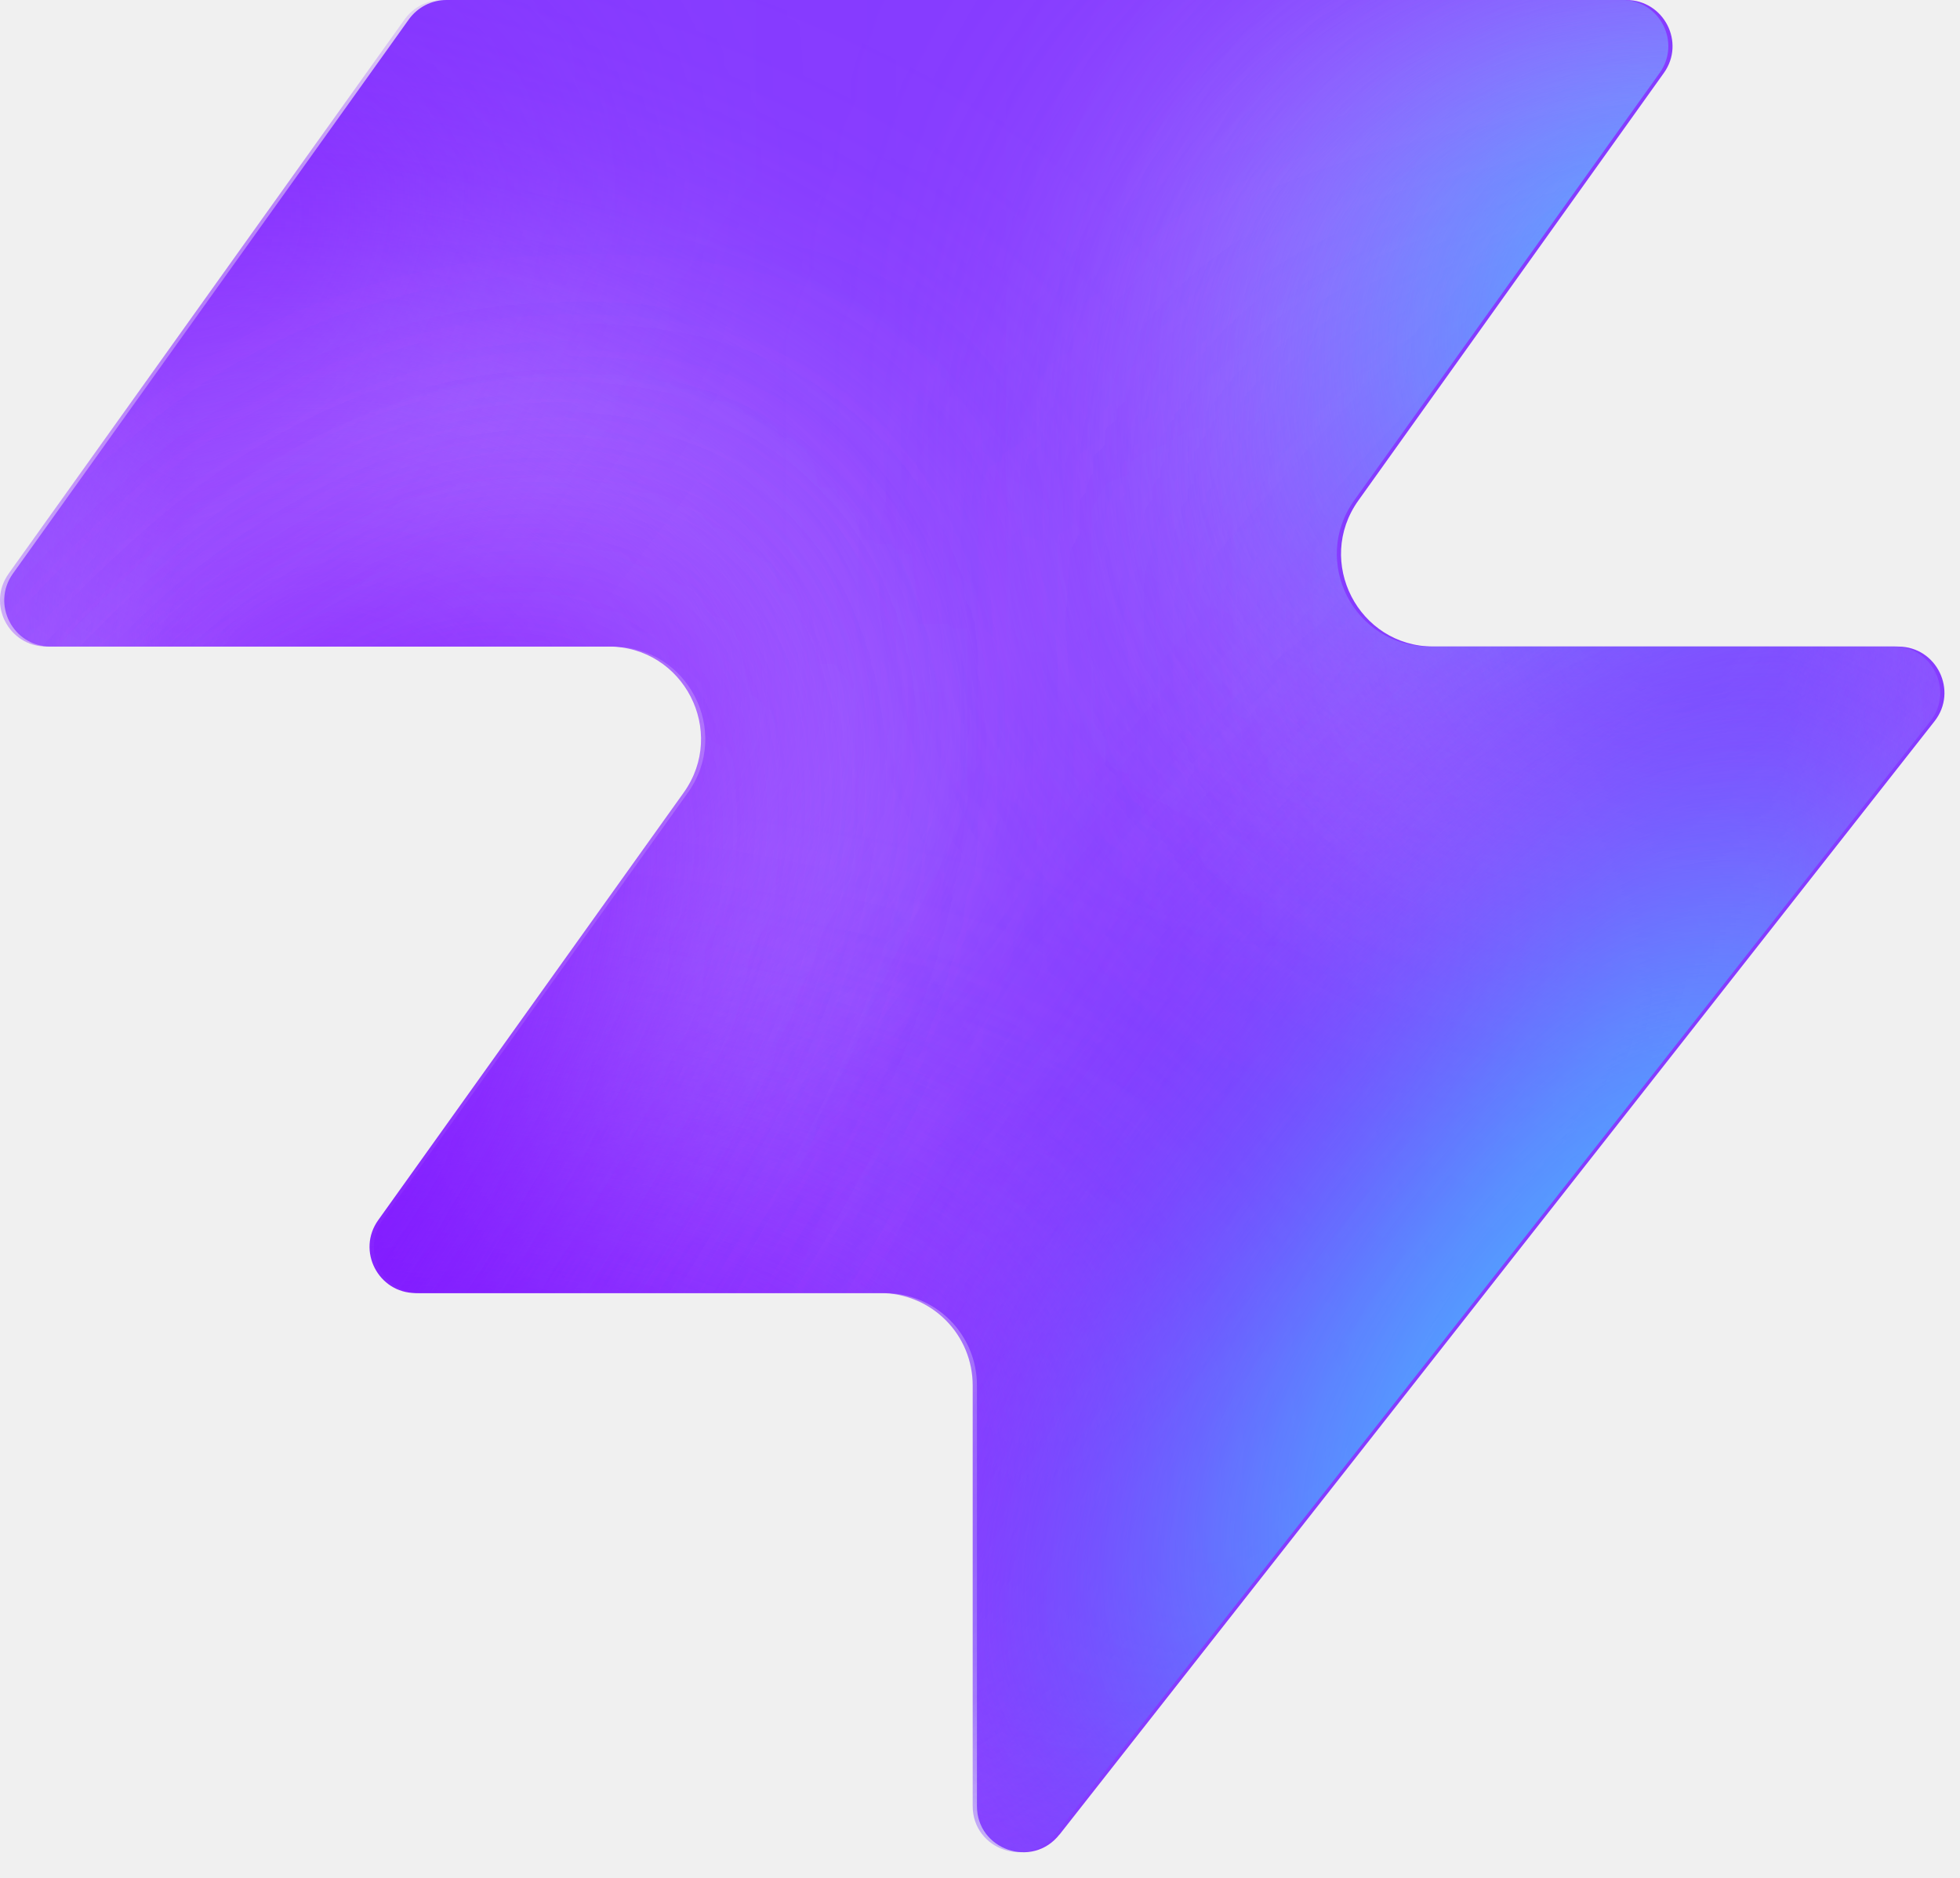
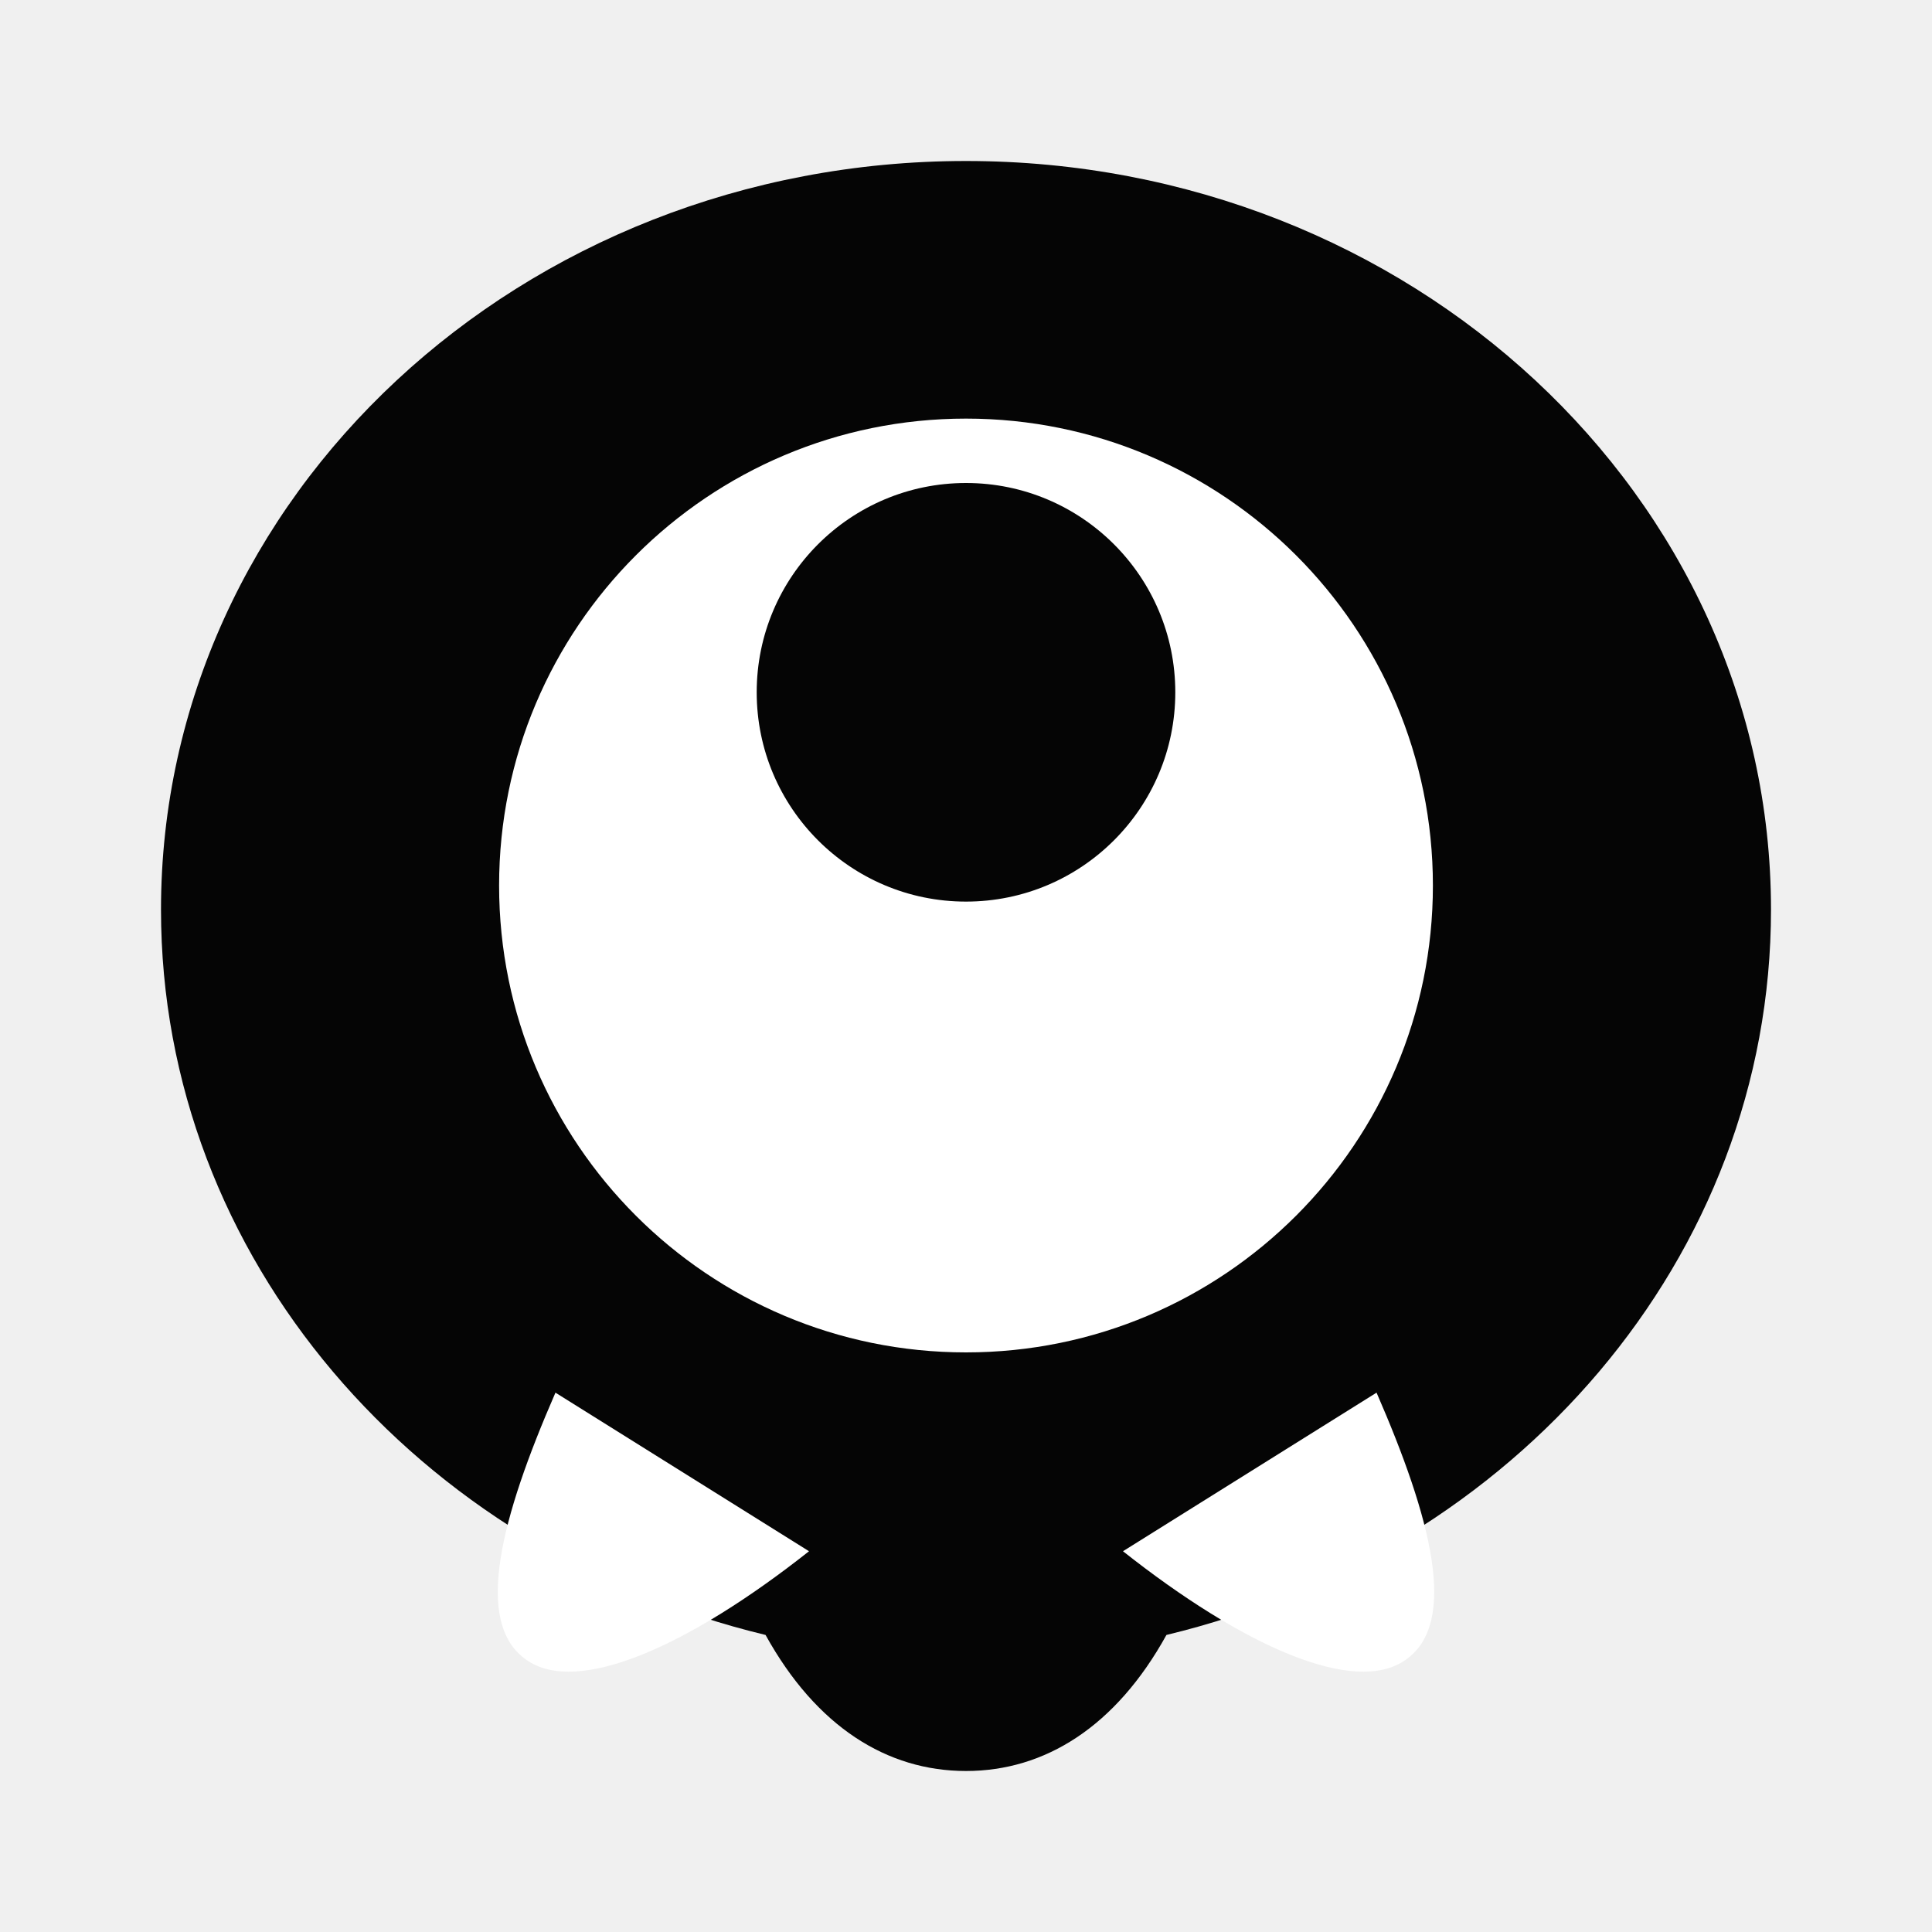
- <svg xmlns="http://www.w3.org/2000/svg" width="48" height="46" fill="none" viewBox="0 0 48 46">
-   <path fill="#863bff" d="M25.946 44.938c-.664.845-2.021.375-2.021-.698V33.937a2.26 2.26 0 0 0-2.262-2.262H10.287c-.92 0-1.456-1.04-.92-1.788l7.48-10.471c1.07-1.497 0-3.578-1.842-3.578H1.237c-.92 0-1.456-1.04-.92-1.788L10.013.474c.214-.297.556-.474.92-.474h28.894c.92 0 1.456 1.04.92 1.788l-7.48 10.471c-1.07 1.498 0 3.579 1.842 3.579h11.377c.943 0 1.473 1.088.89 1.83L25.947 44.94z" style="fill:#863bff;fill:color(display-p3 .525 .23 1);fill-opacity:1" />
-   <mask id="a" width="48" height="46" x="0" y="0" maskUnits="userSpaceOnUse" style="mask-type:alpha">
-     <path fill="#000" d="M25.842 44.938c-.664.844-2.021.375-2.021-.698V33.937a2.26 2.26 0 0 0-2.262-2.262H10.183c-.92 0-1.456-1.04-.92-1.788l7.48-10.471c1.07-1.498 0-3.579-1.842-3.579H1.133c-.92 0-1.456-1.04-.92-1.787L9.91.473c.214-.297.556-.474.92-.474h28.894c.92 0 1.456 1.04.92 1.788l-7.48 10.471c-1.07 1.498 0 3.578 1.842 3.578h11.377c.943 0 1.473 1.088.89 1.832L25.843 44.94z" style="fill:#000;fill-opacity:1" />
-   </mask>
-   <g mask="url(#a)">
-     <g filter="url(#b)">
-       <ellipse cx="5.508" cy="14.704" fill="#ede6ff" rx="5.508" ry="14.704" style="fill:#ede6ff;fill:color(display-p3 .927 .903 1);fill-opacity:1" transform="matrix(.00324 1 1 -.00324 -4.47 31.516)" />
-     </g>
-     <g filter="url(#c)">
-       <ellipse cx="10.399" cy="29.851" fill="#ede6ff" rx="10.399" ry="29.851" style="fill:#ede6ff;fill:color(display-p3 .927 .903 1);fill-opacity:1" transform="matrix(.00324 1 1 -.00324 -39.328 7.883)" />
-     </g>
-     <g filter="url(#d)">
-       <ellipse cx="5.508" cy="30.487" fill="#7e14ff" rx="5.508" ry="30.487" style="fill:#7e14ff;fill:color(display-p3 .492 .077 1);fill-opacity:1" transform="rotate(89.814 -25.913 -14.639)scale(1 -1)" />
-     </g>
-     <g filter="url(#e)">
-       <ellipse cx="5.508" cy="30.599" fill="#7e14ff" rx="5.508" ry="30.599" style="fill:#7e14ff;fill:color(display-p3 .492 .077 1);fill-opacity:1" transform="rotate(89.814 -32.644 -3.334)scale(1 -1)" />
-     </g>
-     <g filter="url(#f)">
-       <ellipse cx="5.508" cy="30.599" fill="#7e14ff" rx="5.508" ry="30.599" style="fill:#7e14ff;fill:color(display-p3 .492 .077 1);fill-opacity:1" transform="matrix(.00324 1 1 -.00324 -34.34 30.47)" />
-     </g>
-     <g filter="url(#g)">
-       <ellipse cx="14.072" cy="22.078" fill="#ede6ff" rx="14.072" ry="22.078" style="fill:#ede6ff;fill:color(display-p3 .927 .903 1);fill-opacity:1" transform="rotate(93.35 24.506 48.493)scale(-1 1)" />
-     </g>
-     <g filter="url(#h)">
-       <ellipse cx="3.47" cy="21.501" fill="#7e14ff" rx="3.47" ry="21.501" style="fill:#7e14ff;fill:color(display-p3 .492 .077 1);fill-opacity:1" transform="rotate(89.009 28.708 47.59)scale(-1 1)" />
-     </g>
-     <g filter="url(#i)">
-       <ellipse cx="3.47" cy="21.501" fill="#7e14ff" rx="3.47" ry="21.501" style="fill:#7e14ff;fill:color(display-p3 .492 .077 1);fill-opacity:1" transform="rotate(89.009 28.708 47.59)scale(-1 1)" />
-     </g>
-     <g filter="url(#j)">
-       <ellipse cx=".387" cy="8.972" fill="#7e14ff" rx="4.407" ry="29.108" style="fill:#7e14ff;fill:color(display-p3 .492 .077 1);fill-opacity:1" transform="rotate(39.51 .387 8.972)" />
-     </g>
-     <g filter="url(#k)">
-       <ellipse cx="47.523" cy="-6.092" fill="#7e14ff" rx="4.407" ry="29.108" style="fill:#7e14ff;fill:color(display-p3 .492 .077 1);fill-opacity:1" transform="rotate(37.892 47.523 -6.092)" />
-     </g>
-     <g filter="url(#l)">
-       <ellipse cx="41.412" cy="6.333" fill="#47bfff" rx="5.971" ry="9.665" style="fill:#47bfff;fill:color(display-p3 .28 .748 1);fill-opacity:1" transform="rotate(37.892 41.412 6.333)" />
-     </g>
-     <g filter="url(#m)">
-       <ellipse cx="-1.879" cy="38.332" fill="#7e14ff" rx="4.407" ry="29.108" style="fill:#7e14ff;fill:color(display-p3 .492 .077 1);fill-opacity:1" transform="rotate(37.892 -1.88 38.332)" />
-     </g>
-     <g filter="url(#n)">
-       <ellipse cx="-1.879" cy="38.332" fill="#7e14ff" rx="4.407" ry="29.108" style="fill:#7e14ff;fill:color(display-p3 .492 .077 1);fill-opacity:1" transform="rotate(37.892 -1.88 38.332)" />
-     </g>
-     <g filter="url(#o)">
-       <ellipse cx="35.651" cy="29.907" fill="#7e14ff" rx="4.407" ry="29.108" style="fill:#7e14ff;fill:color(display-p3 .492 .077 1);fill-opacity:1" transform="rotate(37.892 35.651 29.907)" />
-     </g>
-     <g filter="url(#p)">
-       <ellipse cx="38.418" cy="32.4" fill="#47bfff" rx="5.971" ry="15.297" style="fill:#47bfff;fill:color(display-p3 .28 .748 1);fill-opacity:1" transform="rotate(37.892 38.418 32.4)" />
-     </g>
-   </g>
-   <defs>
-     <filter id="b" width="60.045" height="41.654" x="-19.77" y="16.149" color-interpolation-filters="sRGB" filterUnits="userSpaceOnUse">
-       <feFlood flood-opacity="0" result="BackgroundImageFix" />
-       <feBlend in="SourceGraphic" in2="BackgroundImageFix" result="shape" />
-       <feGaussianBlur result="effect1_foregroundBlur_2002_17158" stdDeviation="7.659" />
-     </filter>
-     <filter id="c" width="90.34" height="51.437" x="-54.613" y="-7.533" color-interpolation-filters="sRGB" filterUnits="userSpaceOnUse">
-       <feFlood flood-opacity="0" result="BackgroundImageFix" />
-       <feBlend in="SourceGraphic" in2="BackgroundImageFix" result="shape" />
-       <feGaussianBlur result="effect1_foregroundBlur_2002_17158" stdDeviation="7.659" />
-     </filter>
-     <filter id="d" width="79.355" height="29.4" x="-49.64" y="2.03" color-interpolation-filters="sRGB" filterUnits="userSpaceOnUse">
-       <feFlood flood-opacity="0" result="BackgroundImageFix" />
-       <feBlend in="SourceGraphic" in2="BackgroundImageFix" result="shape" />
-       <feGaussianBlur result="effect1_foregroundBlur_2002_17158" stdDeviation="4.596" />
-     </filter>
-     <filter id="e" width="79.579" height="29.4" x="-45.045" y="20.029" color-interpolation-filters="sRGB" filterUnits="userSpaceOnUse">
-       <feFlood flood-opacity="0" result="BackgroundImageFix" />
-       <feBlend in="SourceGraphic" in2="BackgroundImageFix" result="shape" />
-       <feGaussianBlur result="effect1_foregroundBlur_2002_17158" stdDeviation="4.596" />
-     </filter>
-     <filter id="f" width="79.579" height="29.4" x="-43.513" y="21.178" color-interpolation-filters="sRGB" filterUnits="userSpaceOnUse">
-       <feFlood flood-opacity="0" result="BackgroundImageFix" />
-       <feBlend in="SourceGraphic" in2="BackgroundImageFix" result="shape" />
-       <feGaussianBlur result="effect1_foregroundBlur_2002_17158" stdDeviation="4.596" />
-     </filter>
-     <filter id="g" width="74.749" height="58.852" x="15.756" y="-17.901" color-interpolation-filters="sRGB" filterUnits="userSpaceOnUse">
-       <feFlood flood-opacity="0" result="BackgroundImageFix" />
-       <feBlend in="SourceGraphic" in2="BackgroundImageFix" result="shape" />
-       <feGaussianBlur result="effect1_foregroundBlur_2002_17158" stdDeviation="7.659" />
-     </filter>
-     <filter id="h" width="61.377" height="25.362" x="23.548" y="2.284" color-interpolation-filters="sRGB" filterUnits="userSpaceOnUse">
-       <feFlood flood-opacity="0" result="BackgroundImageFix" />
-       <feBlend in="SourceGraphic" in2="BackgroundImageFix" result="shape" />
-       <feGaussianBlur result="effect1_foregroundBlur_2002_17158" stdDeviation="4.596" />
-     </filter>
-     <filter id="i" width="61.377" height="25.362" x="23.548" y="2.284" color-interpolation-filters="sRGB" filterUnits="userSpaceOnUse">
-       <feFlood flood-opacity="0" result="BackgroundImageFix" />
-       <feBlend in="SourceGraphic" in2="BackgroundImageFix" result="shape" />
-       <feGaussianBlur result="effect1_foregroundBlur_2002_17158" stdDeviation="4.596" />
-     </filter>
-     <filter id="j" width="56.045" height="63.649" x="-27.636" y="-22.853" color-interpolation-filters="sRGB" filterUnits="userSpaceOnUse">
-       <feFlood flood-opacity="0" result="BackgroundImageFix" />
-       <feBlend in="SourceGraphic" in2="BackgroundImageFix" result="shape" />
-       <feGaussianBlur result="effect1_foregroundBlur_2002_17158" stdDeviation="4.596" />
-     </filter>
-     <filter id="k" width="54.814" height="64.646" x="20.116" y="-38.415" color-interpolation-filters="sRGB" filterUnits="userSpaceOnUse">
-       <feFlood flood-opacity="0" result="BackgroundImageFix" />
-       <feBlend in="SourceGraphic" in2="BackgroundImageFix" result="shape" />
-       <feGaussianBlur result="effect1_foregroundBlur_2002_17158" stdDeviation="4.596" />
-     </filter>
-     <filter id="l" width="33.541" height="35.313" x="24.641" y="-11.323" color-interpolation-filters="sRGB" filterUnits="userSpaceOnUse">
-       <feFlood flood-opacity="0" result="BackgroundImageFix" />
-       <feBlend in="SourceGraphic" in2="BackgroundImageFix" result="shape" />
-       <feGaussianBlur result="effect1_foregroundBlur_2002_17158" stdDeviation="4.596" />
-     </filter>
-     <filter id="m" width="54.814" height="64.646" x="-29.286" y="6.009" color-interpolation-filters="sRGB" filterUnits="userSpaceOnUse">
-       <feFlood flood-opacity="0" result="BackgroundImageFix" />
-       <feBlend in="SourceGraphic" in2="BackgroundImageFix" result="shape" />
-       <feGaussianBlur result="effect1_foregroundBlur_2002_17158" stdDeviation="4.596" />
-     </filter>
-     <filter id="n" width="54.814" height="64.646" x="-29.286" y="6.009" color-interpolation-filters="sRGB" filterUnits="userSpaceOnUse">
-       <feFlood flood-opacity="0" result="BackgroundImageFix" />
-       <feBlend in="SourceGraphic" in2="BackgroundImageFix" result="shape" />
-       <feGaussianBlur result="effect1_foregroundBlur_2002_17158" stdDeviation="4.596" />
-     </filter>
-     <filter id="o" width="54.814" height="64.646" x="8.244" y="-2.416" color-interpolation-filters="sRGB" filterUnits="userSpaceOnUse">
-       <feFlood flood-opacity="0" result="BackgroundImageFix" />
-       <feBlend in="SourceGraphic" in2="BackgroundImageFix" result="shape" />
-       <feGaussianBlur result="effect1_foregroundBlur_2002_17158" stdDeviation="4.596" />
-     </filter>
-     <filter id="p" width="39.409" height="43.623" x="18.713" y="10.588" color-interpolation-filters="sRGB" filterUnits="userSpaceOnUse">
-       <feFlood flood-opacity="0" result="BackgroundImageFix" />
-       <feBlend in="SourceGraphic" in2="BackgroundImageFix" result="shape" />
-       <feGaussianBlur result="effect1_foregroundBlur_2002_17158" stdDeviation="4.596" />
-     </filter>
-   </defs>
+ <svg xmlns="http://www.w3.org/2000/svg" viewBox="0 0 48 48">
+   <path fill="#050505" d="M24 4c11.05 0 20 8.33 20 18.6 0 8.66-6.38 15.94-15.02 18.02-1.26 2.28-3.02 3.38-4.98 3.38s-3.72-1.1-4.98-3.38C10.38 38.54 4 31.26 4 22.6 4 12.33 12.95 4 24 4Z" />
+   <circle cx="24" cy="22" r="11.6" fill="#fff" />
+   <circle cx="24" cy="17.2" r="5.2" fill="#050505" />
+   <path fill="#fff" d="M13.8 34.6c-1.35 3.1-2.05 5.72-.72 6.64 1.28.9 4.06-.36 7.02-2.7l-6.3-3.94Zm20.4 0c1.35 3.1 2.05 5.72.72 6.64-1.28.9-4.06-.36-7.02-2.7l6.3-3.94Z" />
</svg>
